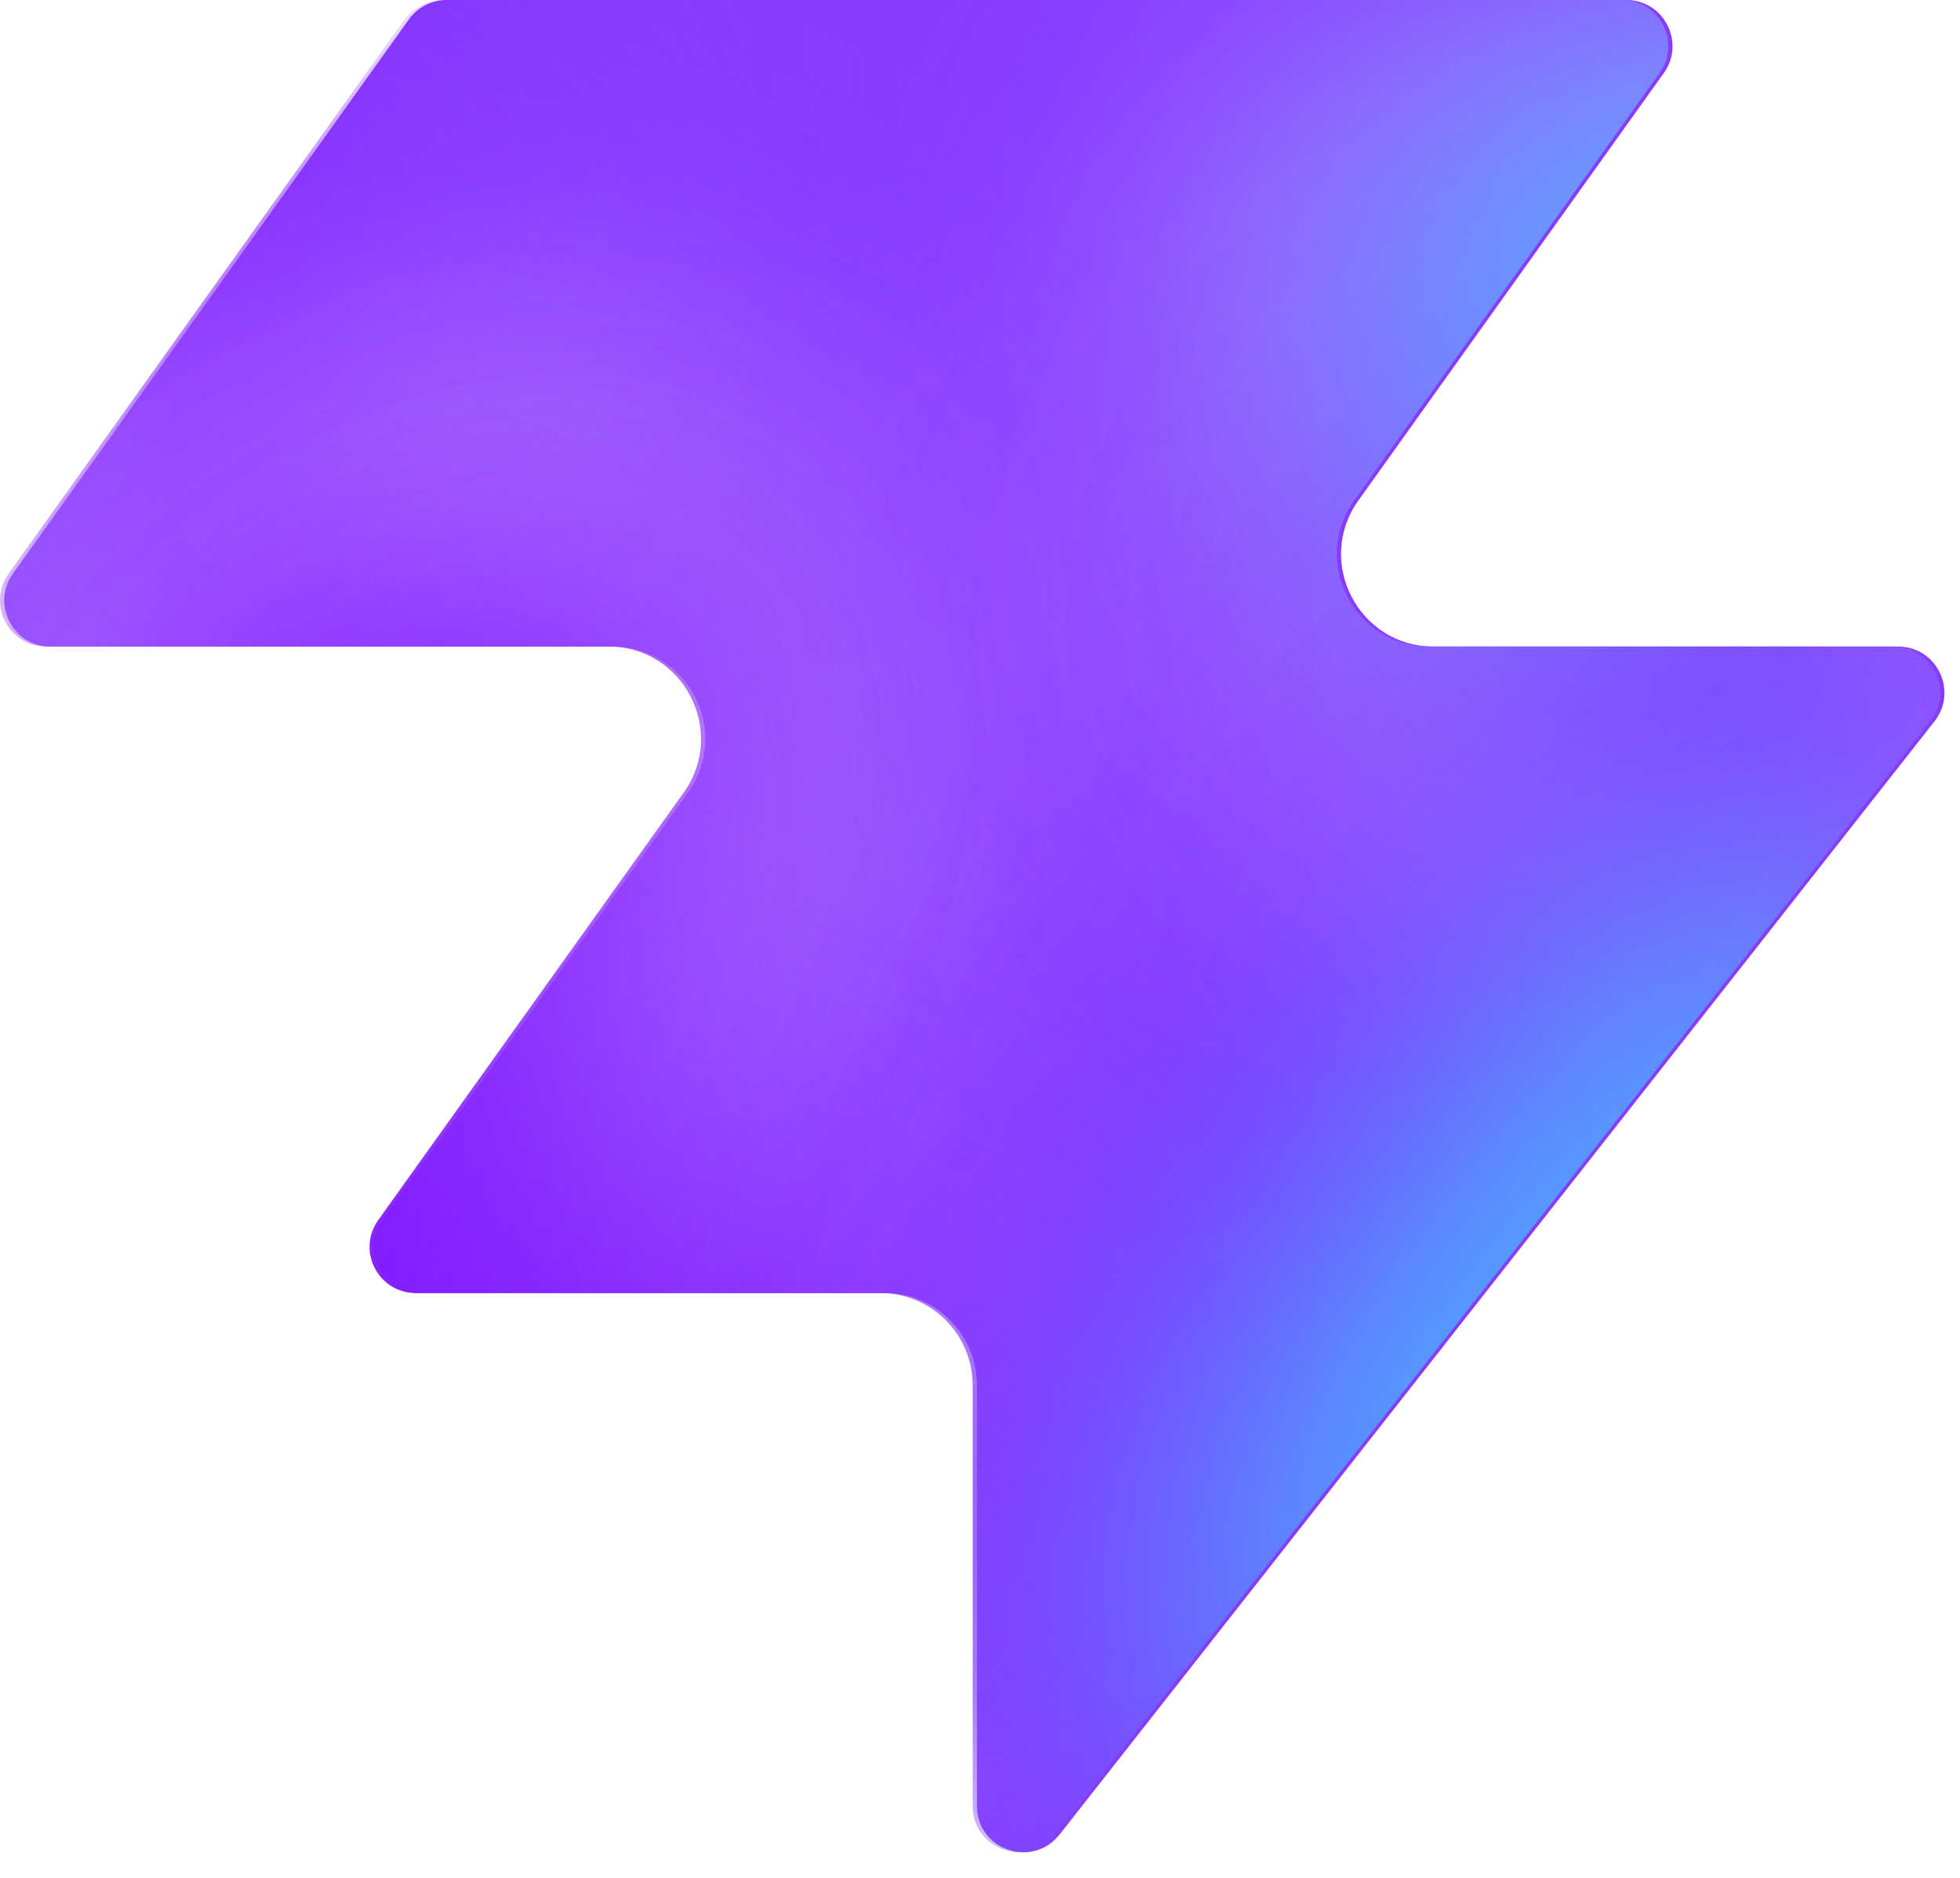
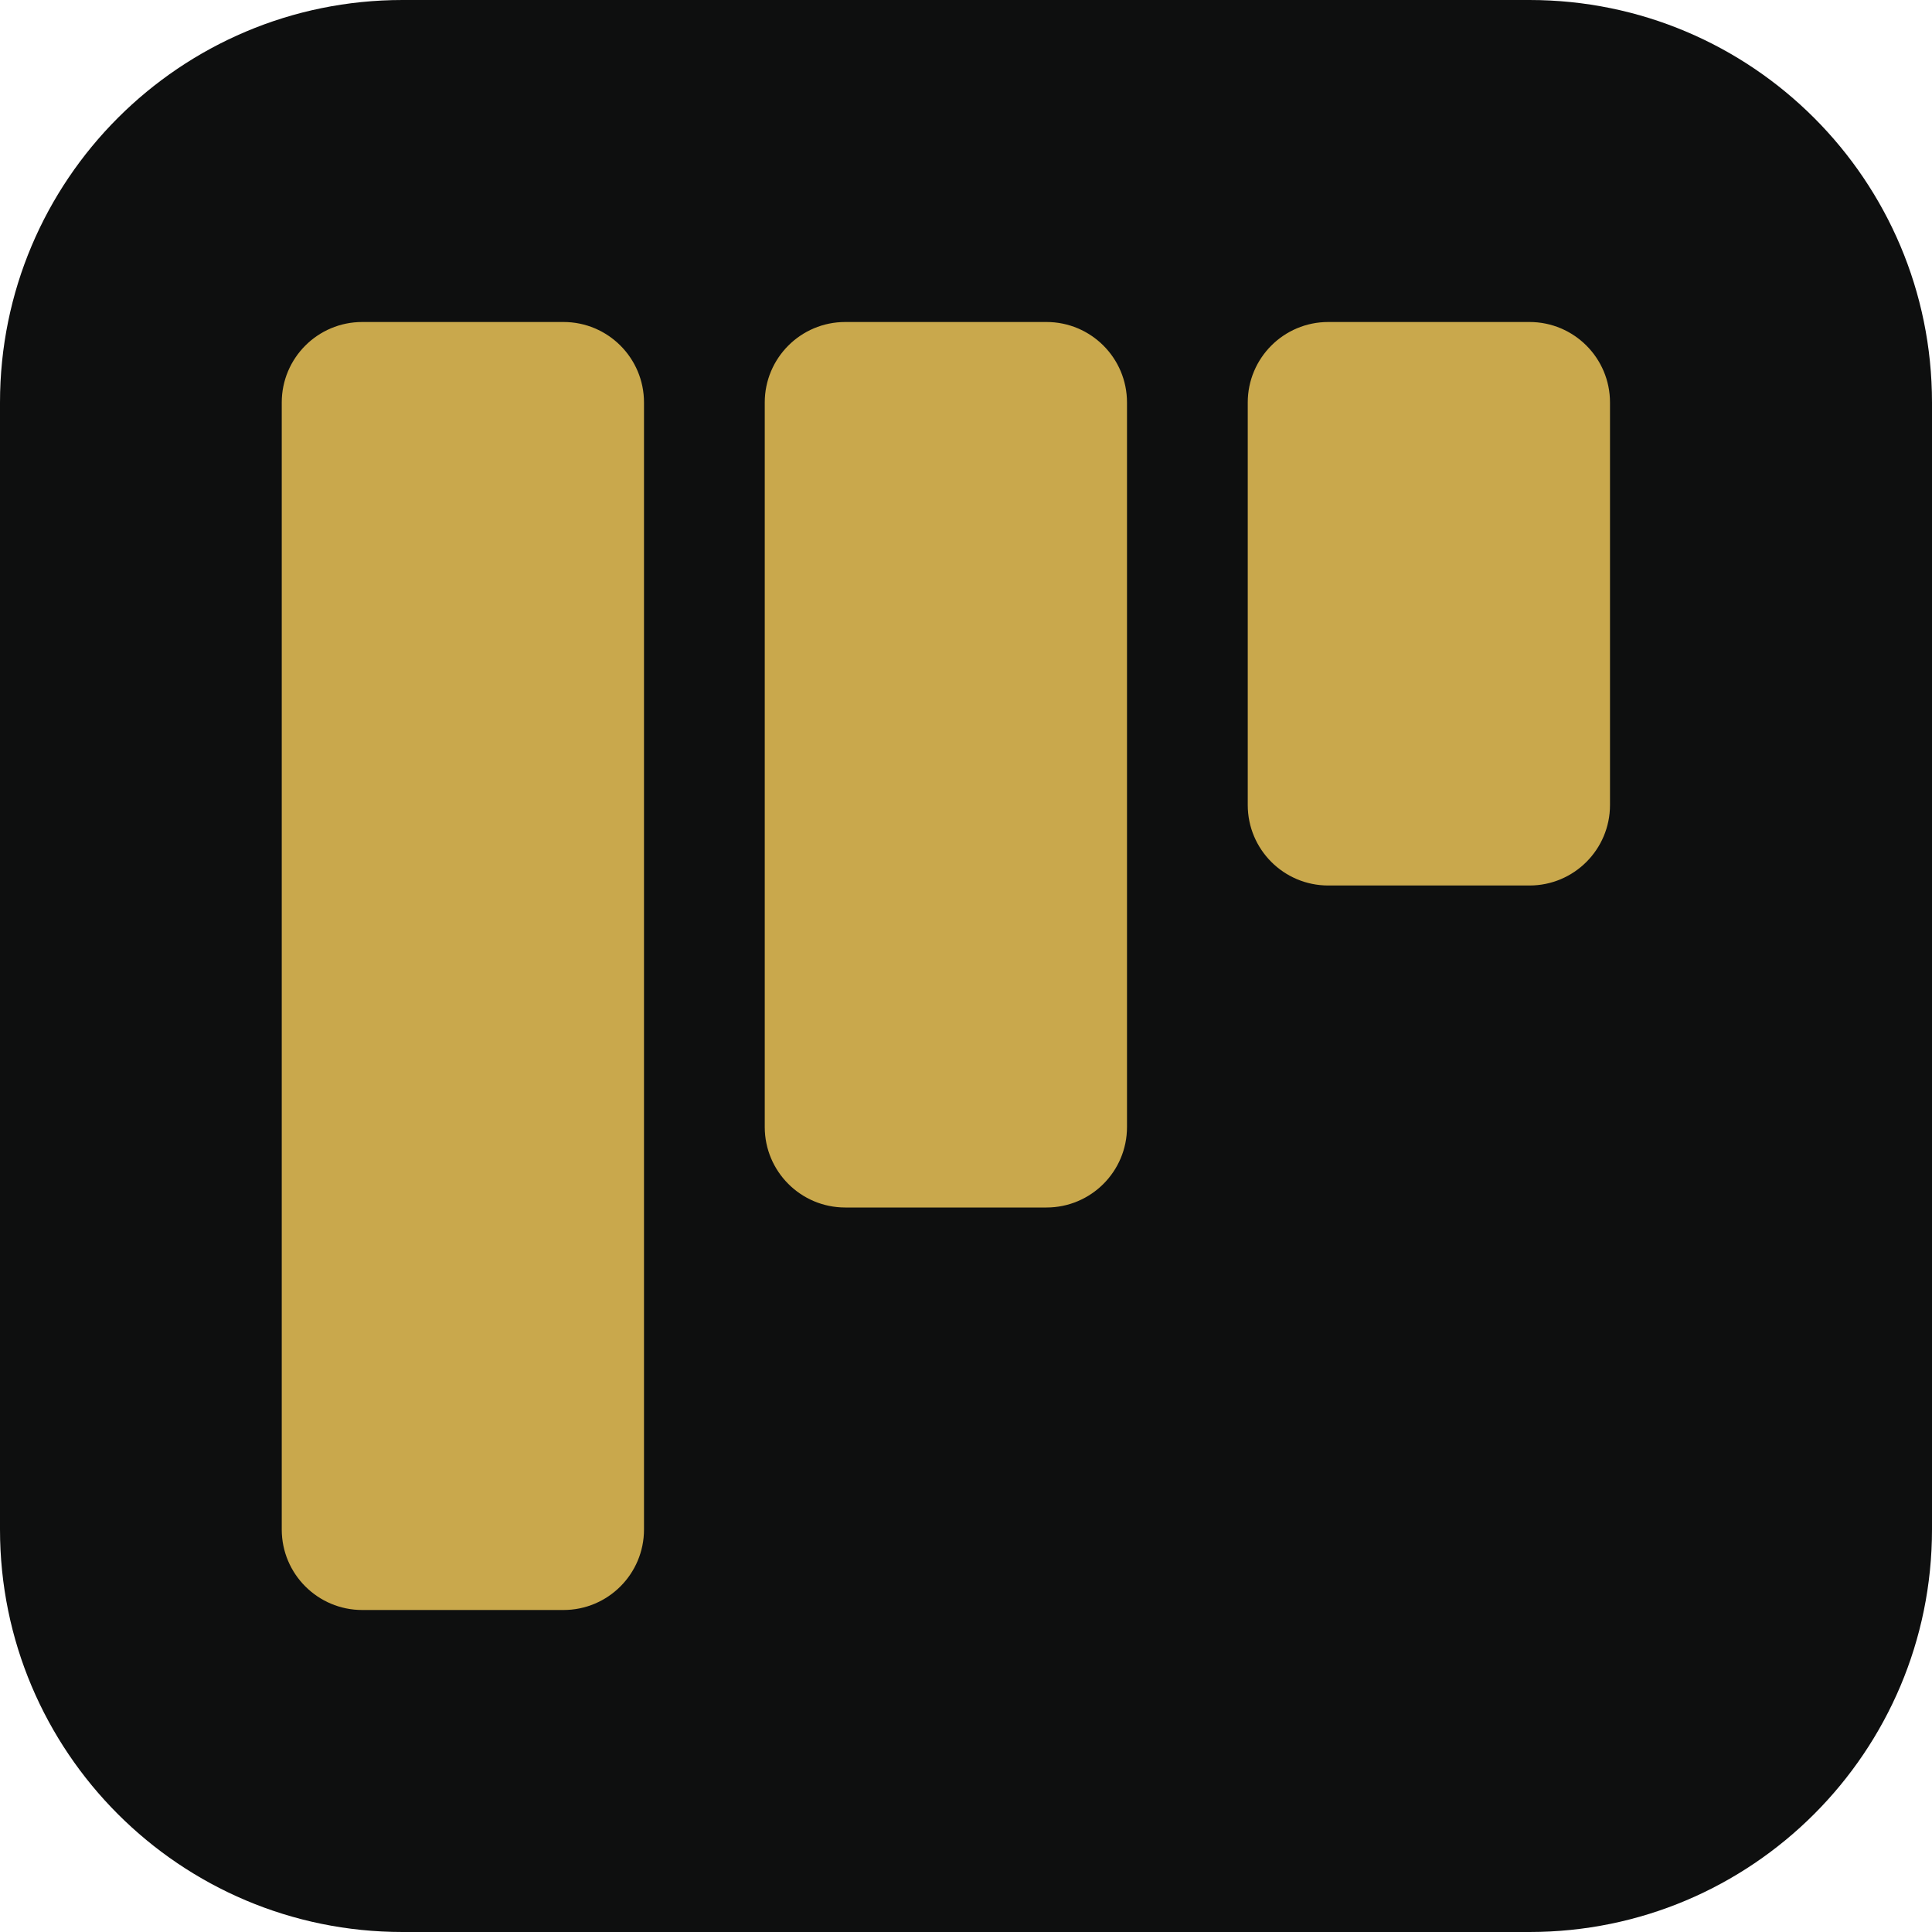
- <svg xmlns="http://www.w3.org/2000/svg" width="48" height="46" fill="none" viewBox="0 0 48 46">
-   <path fill="#863bff" d="M25.946 44.938c-.664.845-2.021.375-2.021-.698V33.937a2.26 2.26 0 0 0-2.262-2.262H10.287c-.92 0-1.456-1.04-.92-1.788l7.48-10.471c1.07-1.497 0-3.578-1.842-3.578H1.237c-.92 0-1.456-1.04-.92-1.788L10.013.474c.214-.297.556-.474.92-.474h28.894c.92 0 1.456 1.04.92 1.788l-7.48 10.471c-1.07 1.498 0 3.579 1.842 3.579h11.377c.943 0 1.473 1.088.89 1.83L25.947 44.94z" style="fill:#863bff;fill:color(display-p3 .525 .23 1);fill-opacity:1" />
-   <mask id="a" width="48" height="46" x="0" y="0" maskUnits="userSpaceOnUse" style="mask-type:alpha">
-     <path fill="#000" d="M25.842 44.938c-.664.844-2.021.375-2.021-.698V33.937a2.26 2.26 0 0 0-2.262-2.262H10.183c-.92 0-1.456-1.04-.92-1.788l7.48-10.471c1.07-1.498 0-3.579-1.842-3.579H1.133c-.92 0-1.456-1.04-.92-1.787L9.91.473c.214-.297.556-.474.92-.474h28.894c.92 0 1.456 1.04.92 1.788l-7.48 10.471c-1.07 1.498 0 3.578 1.842 3.578h11.377c.943 0 1.473 1.088.89 1.832L25.843 44.94z" style="fill:#000;fill-opacity:1" />
-   </mask>
-   <g mask="url(#a)">
-     <g filter="url(#b)">
-       <ellipse cx="5.508" cy="14.704" fill="#ede6ff" rx="5.508" ry="14.704" style="fill:#ede6ff;fill:color(display-p3 .927 .903 1);fill-opacity:1" transform="matrix(.00324 1 1 -.00324 -4.47 31.516)" />
-     </g>
-     <g filter="url(#c)">
-       <ellipse cx="10.399" cy="29.851" fill="#ede6ff" rx="10.399" ry="29.851" style="fill:#ede6ff;fill:color(display-p3 .927 .903 1);fill-opacity:1" transform="matrix(.00324 1 1 -.00324 -39.328 7.883)" />
-     </g>
-     <g filter="url(#d)">
-       <ellipse cx="5.508" cy="30.487" fill="#7e14ff" rx="5.508" ry="30.487" style="fill:#7e14ff;fill:color(display-p3 .492 .077 1);fill-opacity:1" transform="rotate(89.814 -25.913 -14.639)scale(1 -1)" />
-     </g>
-     <g filter="url(#e)">
-       <ellipse cx="5.508" cy="30.599" fill="#7e14ff" rx="5.508" ry="30.599" style="fill:#7e14ff;fill:color(display-p3 .492 .077 1);fill-opacity:1" transform="rotate(89.814 -32.644 -3.334)scale(1 -1)" />
-     </g>
-     <g filter="url(#f)">
-       <ellipse cx="5.508" cy="30.599" fill="#7e14ff" rx="5.508" ry="30.599" style="fill:#7e14ff;fill:color(display-p3 .492 .077 1);fill-opacity:1" transform="matrix(.00324 1 1 -.00324 -34.34 30.47)" />
-     </g>
-     <g filter="url(#g)">
-       <ellipse cx="14.072" cy="22.078" fill="#ede6ff" rx="14.072" ry="22.078" style="fill:#ede6ff;fill:color(display-p3 .927 .903 1);fill-opacity:1" transform="rotate(93.35 24.506 48.493)scale(-1 1)" />
-     </g>
-     <g filter="url(#h)">
-       <ellipse cx="3.47" cy="21.501" fill="#7e14ff" rx="3.47" ry="21.501" style="fill:#7e14ff;fill:color(display-p3 .492 .077 1);fill-opacity:1" transform="rotate(89.009 28.708 47.59)scale(-1 1)" />
-     </g>
-     <g filter="url(#i)">
-       <ellipse cx="3.47" cy="21.501" fill="#7e14ff" rx="3.47" ry="21.501" style="fill:#7e14ff;fill:color(display-p3 .492 .077 1);fill-opacity:1" transform="rotate(89.009 28.708 47.59)scale(-1 1)" />
-     </g>
-     <g filter="url(#j)">
-       <ellipse cx=".387" cy="8.972" fill="#7e14ff" rx="4.407" ry="29.108" style="fill:#7e14ff;fill:color(display-p3 .492 .077 1);fill-opacity:1" transform="rotate(39.51 .387 8.972)" />
-     </g>
-     <g filter="url(#k)">
-       <ellipse cx="47.523" cy="-6.092" fill="#7e14ff" rx="4.407" ry="29.108" style="fill:#7e14ff;fill:color(display-p3 .492 .077 1);fill-opacity:1" transform="rotate(37.892 47.523 -6.092)" />
-     </g>
-     <g filter="url(#l)">
-       <ellipse cx="41.412" cy="6.333" fill="#47bfff" rx="5.971" ry="9.665" style="fill:#47bfff;fill:color(display-p3 .28 .748 1);fill-opacity:1" transform="rotate(37.892 41.412 6.333)" />
-     </g>
-     <g filter="url(#m)">
-       <ellipse cx="-1.879" cy="38.332" fill="#7e14ff" rx="4.407" ry="29.108" style="fill:#7e14ff;fill:color(display-p3 .492 .077 1);fill-opacity:1" transform="rotate(37.892 -1.88 38.332)" />
-     </g>
-     <g filter="url(#n)">
-       <ellipse cx="-1.879" cy="38.332" fill="#7e14ff" rx="4.407" ry="29.108" style="fill:#7e14ff;fill:color(display-p3 .492 .077 1);fill-opacity:1" transform="rotate(37.892 -1.88 38.332)" />
-     </g>
-     <g filter="url(#o)">
-       <ellipse cx="35.651" cy="29.907" fill="#7e14ff" rx="4.407" ry="29.108" style="fill:#7e14ff;fill:color(display-p3 .492 .077 1);fill-opacity:1" transform="rotate(37.892 35.651 29.907)" />
-     </g>
-     <g filter="url(#p)">
-       <ellipse cx="38.418" cy="32.4" fill="#47bfff" rx="5.971" ry="15.297" style="fill:#47bfff;fill:color(display-p3 .28 .748 1);fill-opacity:1" transform="rotate(37.892 38.418 32.4)" />
-     </g>
-   </g>
-   <defs>
-     <filter id="b" width="60.045" height="41.654" x="-19.77" y="16.149" color-interpolation-filters="sRGB" filterUnits="userSpaceOnUse">
-       <feFlood flood-opacity="0" result="BackgroundImageFix" />
-       <feBlend in="SourceGraphic" in2="BackgroundImageFix" result="shape" />
-       <feGaussianBlur result="effect1_foregroundBlur_2002_17158" stdDeviation="7.659" />
-     </filter>
-     <filter id="c" width="90.34" height="51.437" x="-54.613" y="-7.533" color-interpolation-filters="sRGB" filterUnits="userSpaceOnUse">
-       <feFlood flood-opacity="0" result="BackgroundImageFix" />
-       <feBlend in="SourceGraphic" in2="BackgroundImageFix" result="shape" />
-       <feGaussianBlur result="effect1_foregroundBlur_2002_17158" stdDeviation="7.659" />
-     </filter>
-     <filter id="d" width="79.355" height="29.4" x="-49.64" y="2.03" color-interpolation-filters="sRGB" filterUnits="userSpaceOnUse">
-       <feFlood flood-opacity="0" result="BackgroundImageFix" />
-       <feBlend in="SourceGraphic" in2="BackgroundImageFix" result="shape" />
-       <feGaussianBlur result="effect1_foregroundBlur_2002_17158" stdDeviation="4.596" />
-     </filter>
-     <filter id="e" width="79.579" height="29.4" x="-45.045" y="20.029" color-interpolation-filters="sRGB" filterUnits="userSpaceOnUse">
-       <feFlood flood-opacity="0" result="BackgroundImageFix" />
-       <feBlend in="SourceGraphic" in2="BackgroundImageFix" result="shape" />
-       <feGaussianBlur result="effect1_foregroundBlur_2002_17158" stdDeviation="4.596" />
-     </filter>
-     <filter id="f" width="79.579" height="29.4" x="-43.513" y="21.178" color-interpolation-filters="sRGB" filterUnits="userSpaceOnUse">
-       <feFlood flood-opacity="0" result="BackgroundImageFix" />
-       <feBlend in="SourceGraphic" in2="BackgroundImageFix" result="shape" />
-       <feGaussianBlur result="effect1_foregroundBlur_2002_17158" stdDeviation="4.596" />
-     </filter>
-     <filter id="g" width="74.749" height="58.852" x="15.756" y="-17.901" color-interpolation-filters="sRGB" filterUnits="userSpaceOnUse">
-       <feFlood flood-opacity="0" result="BackgroundImageFix" />
-       <feBlend in="SourceGraphic" in2="BackgroundImageFix" result="shape" />
-       <feGaussianBlur result="effect1_foregroundBlur_2002_17158" stdDeviation="7.659" />
-     </filter>
-     <filter id="h" width="61.377" height="25.362" x="23.548" y="2.284" color-interpolation-filters="sRGB" filterUnits="userSpaceOnUse">
-       <feFlood flood-opacity="0" result="BackgroundImageFix" />
-       <feBlend in="SourceGraphic" in2="BackgroundImageFix" result="shape" />
-       <feGaussianBlur result="effect1_foregroundBlur_2002_17158" stdDeviation="4.596" />
-     </filter>
-     <filter id="i" width="61.377" height="25.362" x="23.548" y="2.284" color-interpolation-filters="sRGB" filterUnits="userSpaceOnUse">
-       <feFlood flood-opacity="0" result="BackgroundImageFix" />
-       <feBlend in="SourceGraphic" in2="BackgroundImageFix" result="shape" />
-       <feGaussianBlur result="effect1_foregroundBlur_2002_17158" stdDeviation="4.596" />
-     </filter>
-     <filter id="j" width="56.045" height="63.649" x="-27.636" y="-22.853" color-interpolation-filters="sRGB" filterUnits="userSpaceOnUse">
-       <feFlood flood-opacity="0" result="BackgroundImageFix" />
-       <feBlend in="SourceGraphic" in2="BackgroundImageFix" result="shape" />
-       <feGaussianBlur result="effect1_foregroundBlur_2002_17158" stdDeviation="4.596" />
-     </filter>
-     <filter id="k" width="54.814" height="64.646" x="20.116" y="-38.415" color-interpolation-filters="sRGB" filterUnits="userSpaceOnUse">
-       <feFlood flood-opacity="0" result="BackgroundImageFix" />
-       <feBlend in="SourceGraphic" in2="BackgroundImageFix" result="shape" />
-       <feGaussianBlur result="effect1_foregroundBlur_2002_17158" stdDeviation="4.596" />
-     </filter>
-     <filter id="l" width="33.541" height="35.313" x="24.641" y="-11.323" color-interpolation-filters="sRGB" filterUnits="userSpaceOnUse">
-       <feFlood flood-opacity="0" result="BackgroundImageFix" />
-       <feBlend in="SourceGraphic" in2="BackgroundImageFix" result="shape" />
-       <feGaussianBlur result="effect1_foregroundBlur_2002_17158" stdDeviation="4.596" />
-     </filter>
-     <filter id="m" width="54.814" height="64.646" x="-29.286" y="6.009" color-interpolation-filters="sRGB" filterUnits="userSpaceOnUse">
-       <feFlood flood-opacity="0" result="BackgroundImageFix" />
-       <feBlend in="SourceGraphic" in2="BackgroundImageFix" result="shape" />
-       <feGaussianBlur result="effect1_foregroundBlur_2002_17158" stdDeviation="4.596" />
-     </filter>
-     <filter id="n" width="54.814" height="64.646" x="-29.286" y="6.009" color-interpolation-filters="sRGB" filterUnits="userSpaceOnUse">
-       <feFlood flood-opacity="0" result="BackgroundImageFix" />
-       <feBlend in="SourceGraphic" in2="BackgroundImageFix" result="shape" />
-       <feGaussianBlur result="effect1_foregroundBlur_2002_17158" stdDeviation="4.596" />
-     </filter>
-     <filter id="o" width="54.814" height="64.646" x="8.244" y="-2.416" color-interpolation-filters="sRGB" filterUnits="userSpaceOnUse">
-       <feFlood flood-opacity="0" result="BackgroundImageFix" />
-       <feBlend in="SourceGraphic" in2="BackgroundImageFix" result="shape" />
-       <feGaussianBlur result="effect1_foregroundBlur_2002_17158" stdDeviation="4.596" />
-     </filter>
-     <filter id="p" width="39.409" height="43.623" x="18.713" y="10.588" color-interpolation-filters="sRGB" filterUnits="userSpaceOnUse">
-       <feFlood flood-opacity="0" result="BackgroundImageFix" />
-       <feBlend in="SourceGraphic" in2="BackgroundImageFix" result="shape" />
-       <feGaussianBlur result="effect1_foregroundBlur_2002_17158" stdDeviation="4.596" />
-     </filter>
-   </defs>
+ <svg xmlns="http://www.w3.org/2000/svg" width="48" height="48" viewBox="0 0 48 48">
+   <rect width="48" height="48" rx="10" fill="#0e0f0f" />
+   <rect x="7" y="8" width="9" height="32" rx="2" fill="#c9a84c" />
+   <rect x="19" y="8" width="9" height="22" rx="2" fill="#c9a84c" />
+   <rect x="31" y="8" width="9" height="14" rx="2" fill="#c9a84c" />
</svg>
